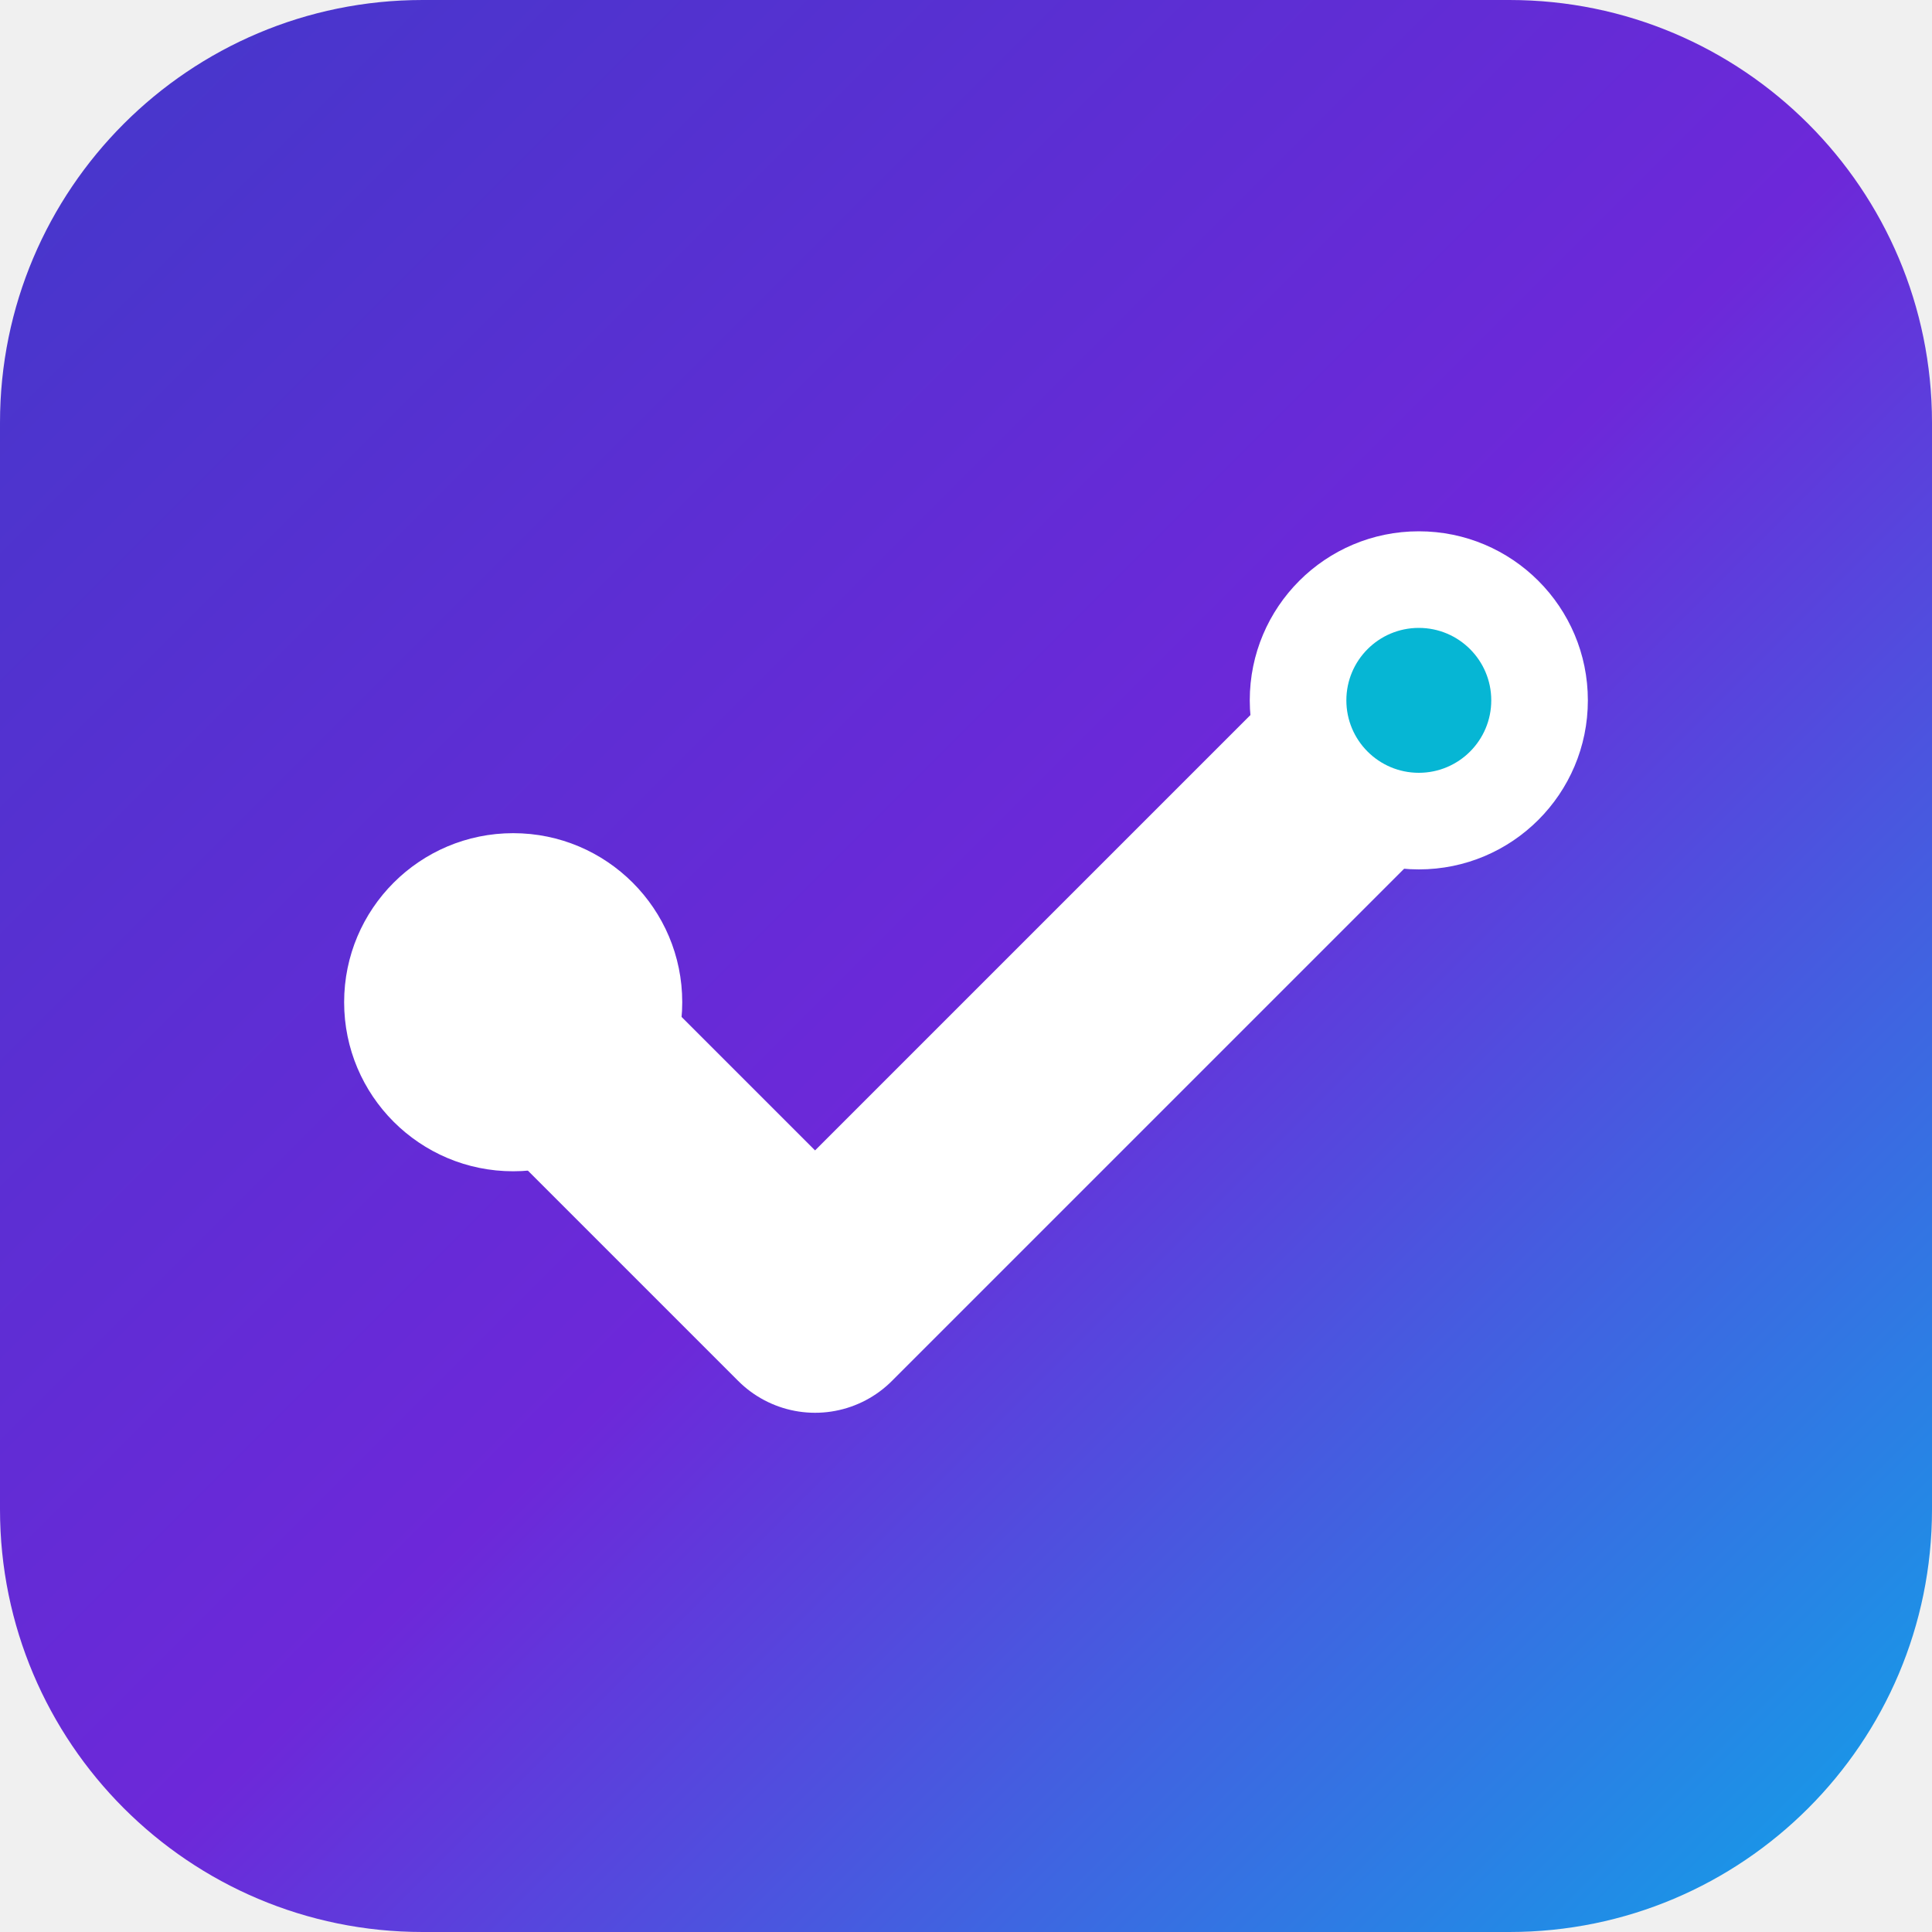
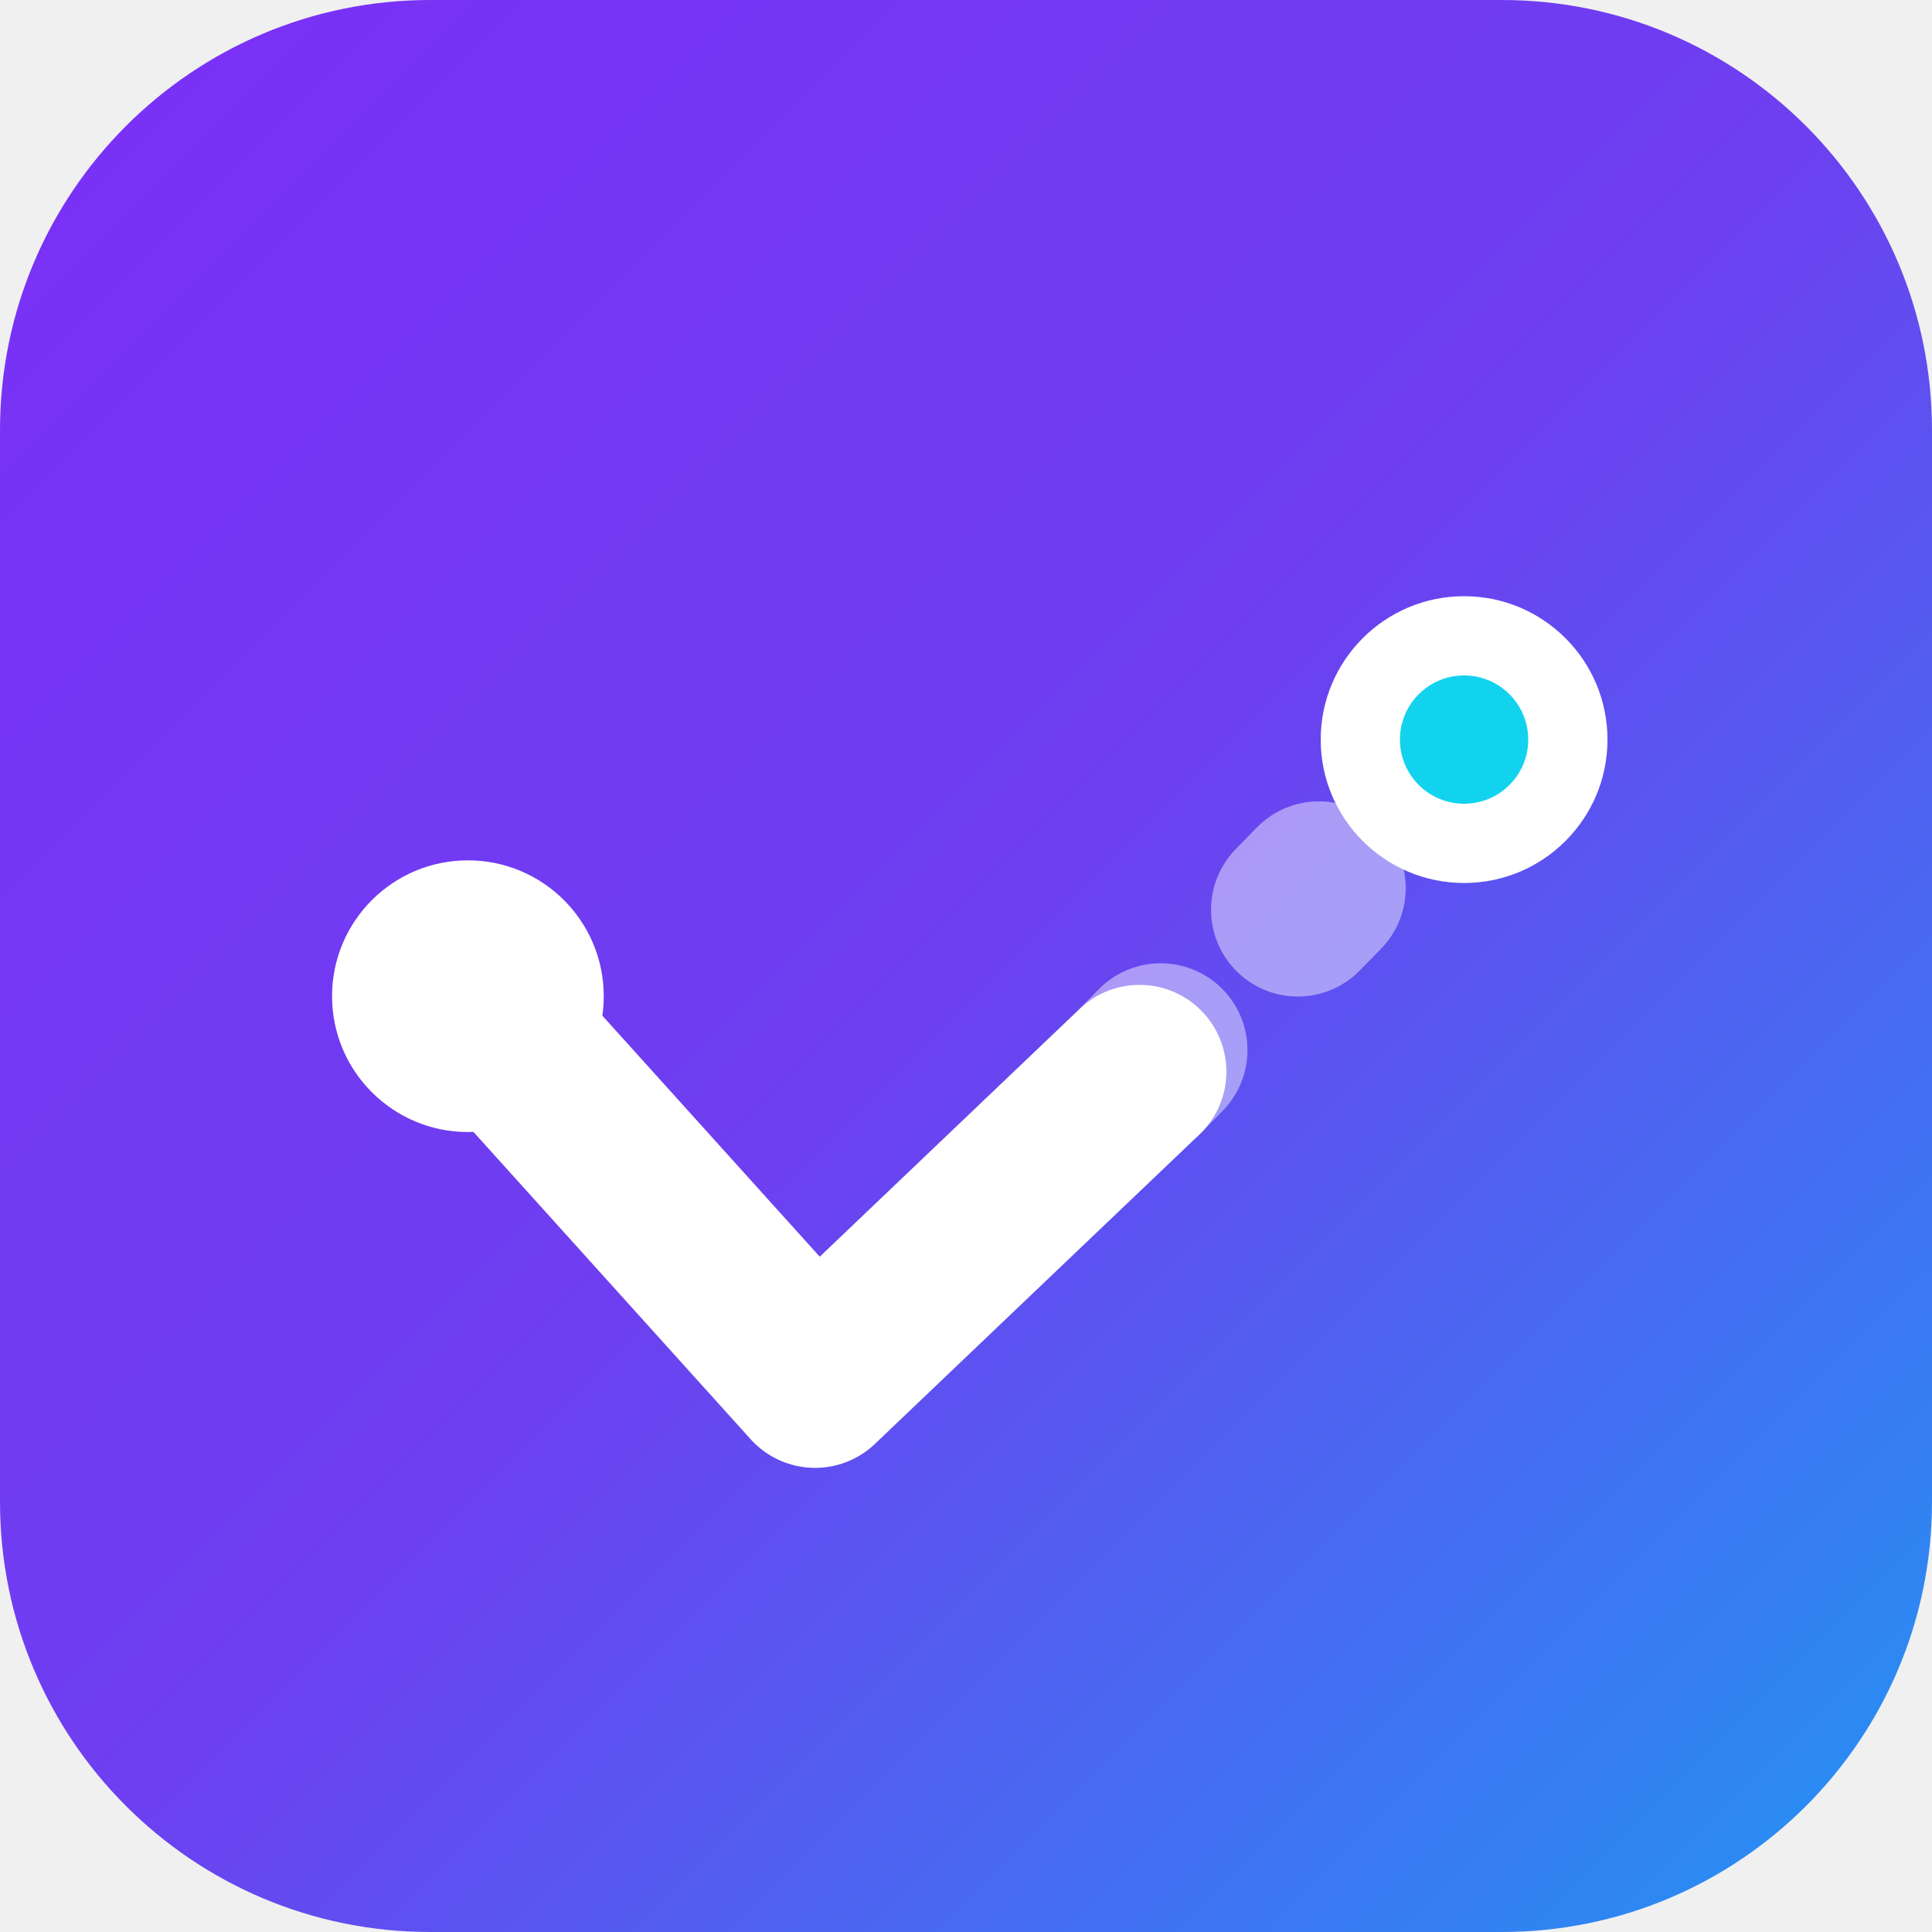
- <svg xmlns="http://www.w3.org/2000/svg" viewBox="0 0 32 32" width="32" height="32" role="img" aria-label="Task app favicon">
+ <svg xmlns="http://www.w3.org/2000/svg" viewBox="0 0 512 512" width="512" height="512">
  <defs>
-     <linearGradient id="fv-bg" x1="0" y1="0" x2="1" y2="1">
-       <stop offset="0" stop-color="#4338CA" />
-       <stop offset="0.52" stop-color="#6D28D9" />
-       <stop offset="1" stop-color="#0EA5E9" />
+     <linearGradient id="g" x1="0" y1="0" x2="1" y2="1">
+       <stop offset="0" stop-color="#7b2ff7" />
+       <stop offset=".5" stop-color="#6d3ff0" />
+       <stop offset="1" stop-color="#2196f3" />
    </linearGradient>
  </defs>
-   <rect width="32" height="32" rx="7" fill="url(#fv-bg)" />
-   <path d="M8.5 16.6 L13.5 21.6 L23.5 11.6" fill="none" stroke="#FFFFFF" stroke-width="3.6" stroke-linecap="round" stroke-linejoin="round" />
-   <circle cx="8.5" cy="16.6" r="2.8" fill="#FFFFFF" />
-   <circle cx="23.5" cy="11.6" r="2.8" fill="#FFFFFF" />
-   <circle cx="23.5" cy="11.6" r="1.2" fill="#06B6D4" />
+   <rect width="512" height="512" rx="114" fill="url(#g)" />
+   <g fill="none" stroke="#fff" stroke-width="46" stroke-linecap="round" stroke-linejoin="round">
+     <path d="M124 264 L216 366 L302 284" />
+     <path d="M302 284 L388 196" stroke-opacity=".45" stroke-dasharray="8 52" />
+   </g>
+   <circle cx="124" cy="264" r="36" fill="#fff" />
+   <circle cx="388" cy="196" r="38" fill="#fff" />
+   <circle cx="388" cy="196" r="17" fill="#12d3ee" />
</svg>
